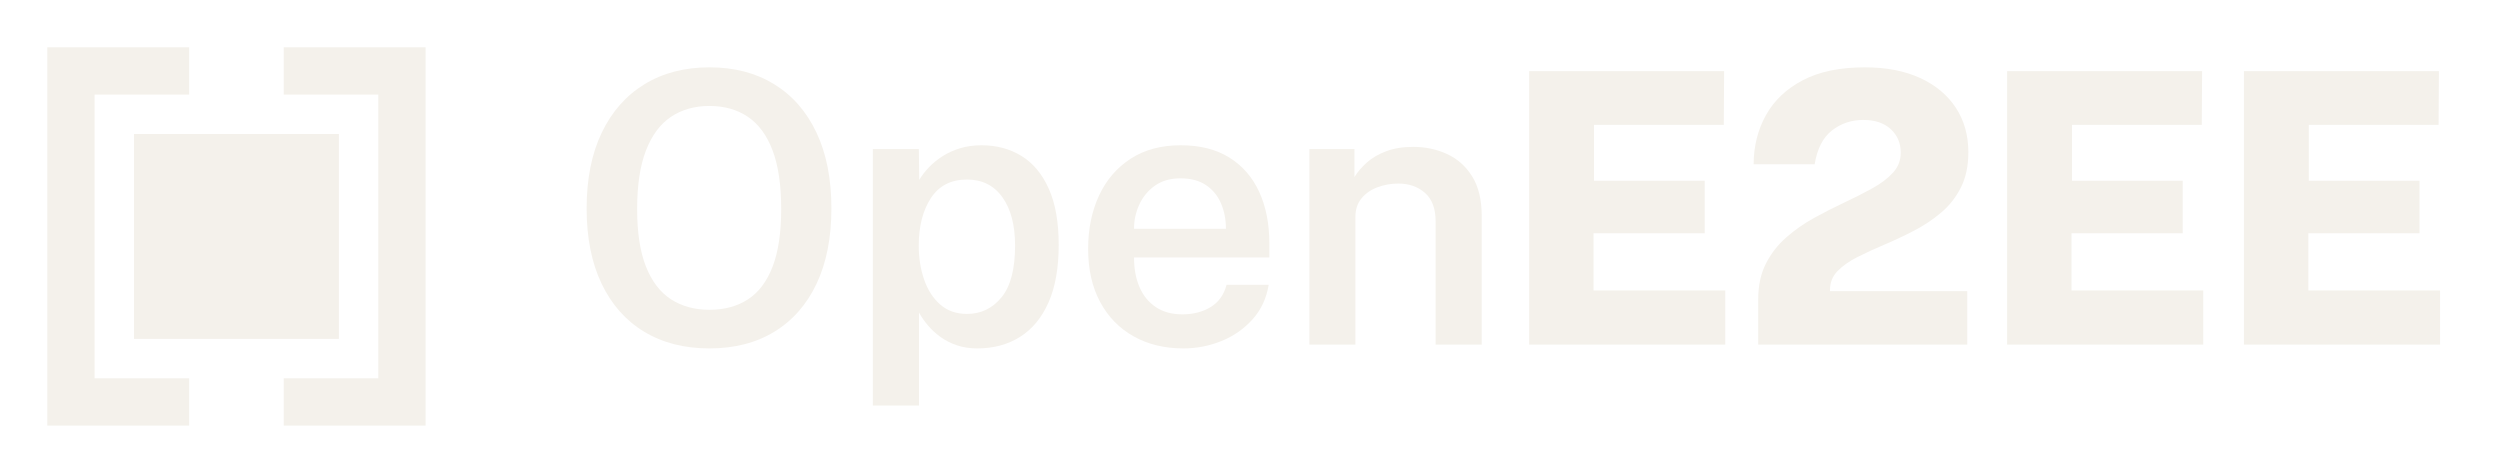
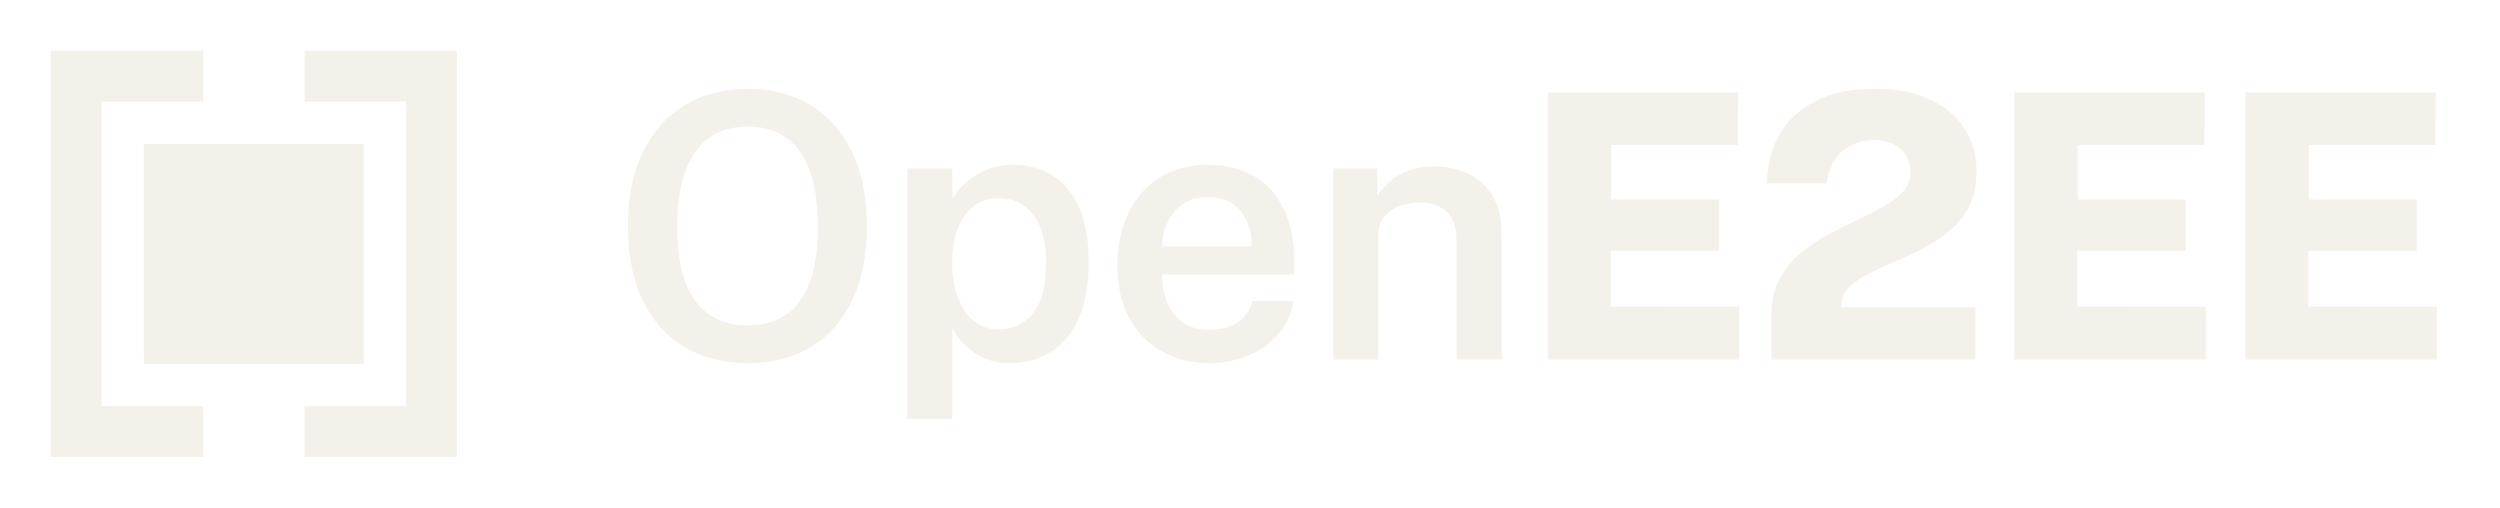
- <svg xmlns="http://www.w3.org/2000/svg" width="845.89" height="160" viewBox="0 0 845.89 160" role="img" aria-labelledby="title desc">
+ <svg xmlns="http://www.w3.org/2000/svg" width="787.9" height="160" viewBox="0 0 787.9 160" role="img" aria-labelledby="title desc">
  <g transform="translate(-5.33 -5.33) scale(0.3333333)">
    <path d="M64 64 H208 V112 H112 V400 H208 V448 H64 Z" fill="#f4f1eb" />
    <path d="M448 64 H304 V112 H400 V400 H304 V448 H448 Z" fill="#f4f1eb" />
    <path d="M152 152 H360 V360 H152 Z" fill="#f4f1eb" />
  </g>
-   <path fill="#f4f1eb" transform="translate(192 116.608) scale(0.064 -0.064)" d="M750.906 -20Q551.375 -20 405.594 68.219Q259.812 156.438 180.609 321.969Q101.406 487.5 101.406 720Q101.406 953.969 181.406 1120.766Q261.406 1287.562 407.453 1376.781Q553.5 1466 750.906 1466Q947.781 1466 1092.594 1377.016Q1237.406 1288.031 1316.438 1121.234Q1395.469 954.438 1395.469 720Q1395.469 488.031 1317.234 322.469Q1239 156.906 1094.188 68.453Q949.375 -20 750.906 -20ZM750.906 184.188Q869.344 184.188 954.344 239.453Q1039.344 294.719 1084.688 412.531Q1130.031 530.344 1130.031 716.812Q1130.031 907.344 1084.219 1027.516Q1038.406 1147.688 953.406 1204.75Q868.406 1261.812 750.906 1261.812Q633.406 1261.812 547.703 1204.516Q462 1147.219 415.219 1026.812Q368.438 906.406 368.438 716.812Q368.438 529.875 415.219 412.297Q462 294.719 547.703 239.453Q633.406 184.188 750.906 184.188Z" />
-   <path fill="#f4f1eb" transform="translate(286.528 116.608) scale(0.064 -0.064)" d="M137.5 -322V1034H380.844L382.719 870.875Q403.281 905.25 434.453 937.875Q465.625 970.5 507.094 996.812Q548.562 1023.125 599.875 1038.562Q651.188 1054 712.031 1054Q831.281 1054 923.375 997.469Q1015.469 940.938 1067.812 824.078Q1120.156 707.219 1120.156 527.5Q1120.156 344.562 1066.281 223.016Q1012.406 101.469 915.438 40.734Q818.469 -20 689.719 -20Q631 -20 582.609 -3.797Q534.219 12.406 495.906 39.984Q457.594 67.562 429.344 100.922Q401.094 134.281 381.656 169.594V-322ZM635.531 162.375Q745.531 162.375 817.531 249.656Q889.531 336.938 889.531 523.75Q889.531 685.844 822.453 779.328Q755.375 872.812 635.531 872.812Q508.344 872.812 444.297 774.453Q380.25 676.094 380.25 523.75Q380.25 426.062 408.734 343.766Q437.219 261.469 493.812 211.922Q550.406 162.375 635.531 162.375Z" />
-   <path fill="#f4f1eb" transform="translate(362.304 116.608) scale(0.064 -0.064)" d="M595.344 -20Q446.062 -20 332.469 43.625Q218.875 107.25 155.328 225.25Q91.781 343.25 91.781 505.875Q91.781 664.656 149.594 788.484Q207.406 912.312 316.938 983.156Q426.469 1054 581.219 1054Q733.812 1054 838.141 989.156Q942.469 924.312 996.156 807.5Q1049.844 690.688 1049.844 534.875V460.812H334.562Q334.031 373.031 362.938 305.203Q391.844 237.375 449.078 198.75Q506.312 160.125 590.031 160.125Q675.844 160.125 739.203 198.406Q802.562 236.688 823.75 316.375H1046.344Q1028.469 208.406 960.5 133.109Q892.531 57.812 796.281 18.906Q700.031 -20 595.344 -20ZM334.438 612.25H820.219Q820.219 686.875 793.844 747.562Q767.469 808.25 714.312 843.719Q661.156 879.188 580.281 879.188Q499.5 879.188 444.703 840.203Q389.906 801.219 361.938 739.828Q333.969 678.438 334.438 612.25Z" />
-   <path fill="#f4f1eb" transform="translate(434.24 116.608) scale(0.064 -0.064)" d="M137.5 0V1034H375.781V885.844Q400.125 926.344 441.391 962.922Q482.656 999.5 543.688 1022.5Q604.719 1045.5 686.656 1045.5Q782.812 1045.5 865.312 1007.688Q947.812 969.875 998.203 889.125Q1048.594 808.375 1048.594 679.562V0H804.844V651.406Q804.844 752.562 748.797 802.062Q692.75 851.562 607.5 851.562Q549.969 851.562 497.734 832.062Q445.5 812.562 413.109 773.359Q380.719 734.156 380.719 674.844V0Z" />
-   <path fill="#f4f1eb" transform="translate(507.904 116.608) scale(0.064 -0.064)" d="M148.281 0V1446H1179.094L1177.406 1161.812H491.219V866.5H1076.469V588.75H488.688V286.5L1185.156 286.188V0Z" />
-   <path fill="#f4f1eb" transform="translate(588.032 116.608) scale(0.064 -0.064)" d="M107.312 0V157.938V239.062Q107.312 348.531 148.047 428.422Q188.781 508.312 256.094 567.281Q323.406 626.25 403.797 670.422Q484.188 714.594 564.5 752.203Q644.812 789.812 712.125 827.25Q779.438 864.688 820.172 909.422Q860.906 954.156 860.906 1014.5Q860.906 1090.438 808.094 1139.188Q755.281 1187.938 662.938 1187.938Q568.938 1187.938 497.406 1132.359Q425.875 1076.781 405.688 953.5H83.125Q83.75 1097.562 148.453 1213.656Q213.156 1329.75 343.156 1397.875Q473.156 1466 670.781 1466Q840.969 1466 963.547 1409.562Q1086.125 1353.125 1152.203 1252.203Q1218.281 1151.281 1218.281 1017.562Q1218.281 908.781 1178.812 830.656Q1139.344 752.531 1073.797 697.438Q1008.25 642.344 930.469 602.047Q852.688 561.75 774.828 528.859Q696.969 495.969 631.422 462.75Q565.875 429.531 526.406 388.594Q486.938 347.656 486.938 289.688V282.812H1212.5V0Z" />
-   <path fill="#f4f1eb" transform="translate(669.632 116.608) scale(0.064 -0.064)" d="M148.281 0V1446H1179.094L1177.406 1161.812H491.219V866.5H1076.469V588.75H488.688V286.5L1185.156 286.188V0Z" />
-   <path fill="#f4f1eb" transform="translate(749.76 116.608) scale(0.064 -0.064)" d="M148.281 0V1446H1179.094L1177.406 1161.812H491.219V866.5H1076.469V588.75H488.688V286.5L1185.156 286.188V0Z" />
+   <path fill="#f4f1eb" transform="translate(192 113.28) scale(0.05818182 -0.05818182)" d="M750.906 -20Q551.375 -20 405.594 68.219Q259.812 156.438 180.609 321.969Q101.406 487.5 101.406 720Q101.406 953.969 181.406 1120.766Q261.406 1287.562 407.453 1376.781Q553.5 1466 750.906 1466Q947.781 1466 1092.594 1377.016Q1237.406 1288.031 1316.438 1121.234Q1395.469 954.438 1395.469 720Q1395.469 488.031 1317.234 322.469Q1239 156.906 1094.188 68.453Q949.375 -20 750.906 -20ZM750.906 184.188Q869.344 184.188 954.344 239.453Q1039.344 294.719 1084.688 412.531Q1130.031 530.344 1130.031 716.812Q1130.031 907.344 1084.219 1027.516Q1038.406 1147.688 953.406 1204.75Q868.406 1261.812 750.906 1261.812Q633.406 1261.812 547.703 1204.516Q462 1147.219 415.219 1026.812Q368.438 906.406 368.438 716.812Q368.438 529.875 415.219 412.297Q462 294.719 547.703 239.453Q633.406 184.188 750.906 184.188Z" />
+   <path fill="#f4f1eb" transform="translate(277.9345 113.28) scale(0.05818182 -0.05818182)" d="M137.5 -322V1034H380.844L382.719 870.875Q403.281 905.25 434.453 937.875Q465.625 970.5 507.094 996.812Q548.562 1023.125 599.875 1038.562Q651.188 1054 712.031 1054Q831.281 1054 923.375 997.469Q1015.469 940.938 1067.812 824.078Q1120.156 707.219 1120.156 527.5Q1120.156 344.562 1066.281 223.016Q1012.406 101.469 915.438 40.734Q818.469 -20 689.719 -20Q631 -20 582.609 -3.797Q534.219 12.406 495.906 39.984Q457.594 67.562 429.344 100.922Q401.094 134.281 381.656 169.594V-322ZM635.531 162.375Q745.531 162.375 817.531 249.656Q889.531 336.938 889.531 523.75Q889.531 685.844 822.453 779.328Q755.375 872.812 635.531 872.812Q508.344 872.812 444.297 774.453Q380.25 676.094 380.25 523.75Q380.25 426.062 408.734 343.766Q437.219 261.469 493.812 211.922Q550.406 162.375 635.531 162.375Z" />
+   <path fill="#f4f1eb" transform="translate(346.8218 113.28) scale(0.05818182 -0.05818182)" d="M595.344 -20Q446.062 -20 332.469 43.625Q218.875 107.25 155.328 225.25Q91.781 343.25 91.781 505.875Q91.781 664.656 149.594 788.484Q207.406 912.312 316.938 983.156Q426.469 1054 581.219 1054Q733.812 1054 838.141 989.156Q942.469 924.312 996.156 807.5Q1049.844 690.688 1049.844 534.875V460.812H334.562Q334.031 373.031 362.938 305.203Q391.844 237.375 449.078 198.75Q506.312 160.125 590.031 160.125Q675.844 160.125 739.203 198.406Q802.562 236.688 823.75 316.375H1046.344Q1028.469 208.406 960.5 133.109Q892.531 57.812 796.281 18.906Q700.031 -20 595.344 -20ZM334.438 612.25H820.219Q820.219 686.875 793.844 747.562Q767.469 808.25 714.312 843.719Q661.156 879.188 580.281 879.188Q499.5 879.188 444.703 840.203Q389.906 801.219 361.938 739.828Q333.969 678.438 334.438 612.25Z" />
+   <path fill="#f4f1eb" transform="translate(412.2182 113.28) scale(0.05818182 -0.05818182)" d="M137.5 0V1034H375.781V885.844Q400.125 926.344 441.391 962.922Q482.656 999.5 543.688 1022.5Q604.719 1045.5 686.656 1045.5Q782.812 1045.5 865.312 1007.688Q947.812 969.875 998.203 889.125Q1048.594 808.375 1048.594 679.562V0H804.844V651.406Q804.844 752.562 748.797 802.062Q692.75 851.562 607.5 851.562Q549.969 851.562 497.734 832.062Q445.5 812.562 413.109 773.359Q380.719 734.156 380.719 674.844V0Z" />
+   <path fill="#f4f1eb" transform="translate(479.1855 113.28) scale(0.05818182 -0.05818182)" d="M148.281 0V1446H1179.094L1177.406 1161.812H491.219V866.5H1076.469V588.75H488.688V286.5L1185.156 286.188V0Z" />
+   <path fill="#f4f1eb" transform="translate(552.0291 113.28) scale(0.05818182 -0.05818182)" d="M107.312 0V157.938V239.062Q107.312 348.531 148.047 428.422Q188.781 508.312 256.094 567.281Q323.406 626.25 403.797 670.422Q484.188 714.594 564.5 752.203Q644.812 789.812 712.125 827.25Q779.438 864.688 820.172 909.422Q860.906 954.156 860.906 1014.5Q860.906 1090.438 808.094 1139.188Q755.281 1187.938 662.938 1187.938Q568.938 1187.938 497.406 1132.359Q425.875 1076.781 405.688 953.5H83.125Q83.75 1097.562 148.453 1213.656Q213.156 1329.75 343.156 1397.875Q473.156 1466 670.781 1466Q840.969 1466 963.547 1409.562Q1086.125 1353.125 1152.203 1252.203Q1218.281 1151.281 1218.281 1017.562Q1218.281 908.781 1178.812 830.656Q1139.344 752.531 1073.797 697.438Q1008.25 642.344 930.469 602.047Q852.688 561.75 774.828 528.859Q696.969 495.969 631.422 462.75Q565.875 429.531 526.406 388.594Q486.938 347.656 486.938 289.688V282.812H1212.5V0Z" />
+   <path fill="#f4f1eb" transform="translate(626.2109 113.28) scale(0.05818182 -0.05818182)" d="M148.281 0V1446H1179.094L1177.406 1161.812H491.219V866.5H1076.469V588.75H488.688V286.5L1185.156 286.188V0Z" />
+   <path fill="#f4f1eb" transform="translate(699.0545 113.28) scale(0.05818182 -0.05818182)" d="M148.281 0V1446H1179.094L1177.406 1161.812H491.219V866.5H1076.469V588.75H488.688V286.5L1185.156 286.188V0Z" />
</svg>
